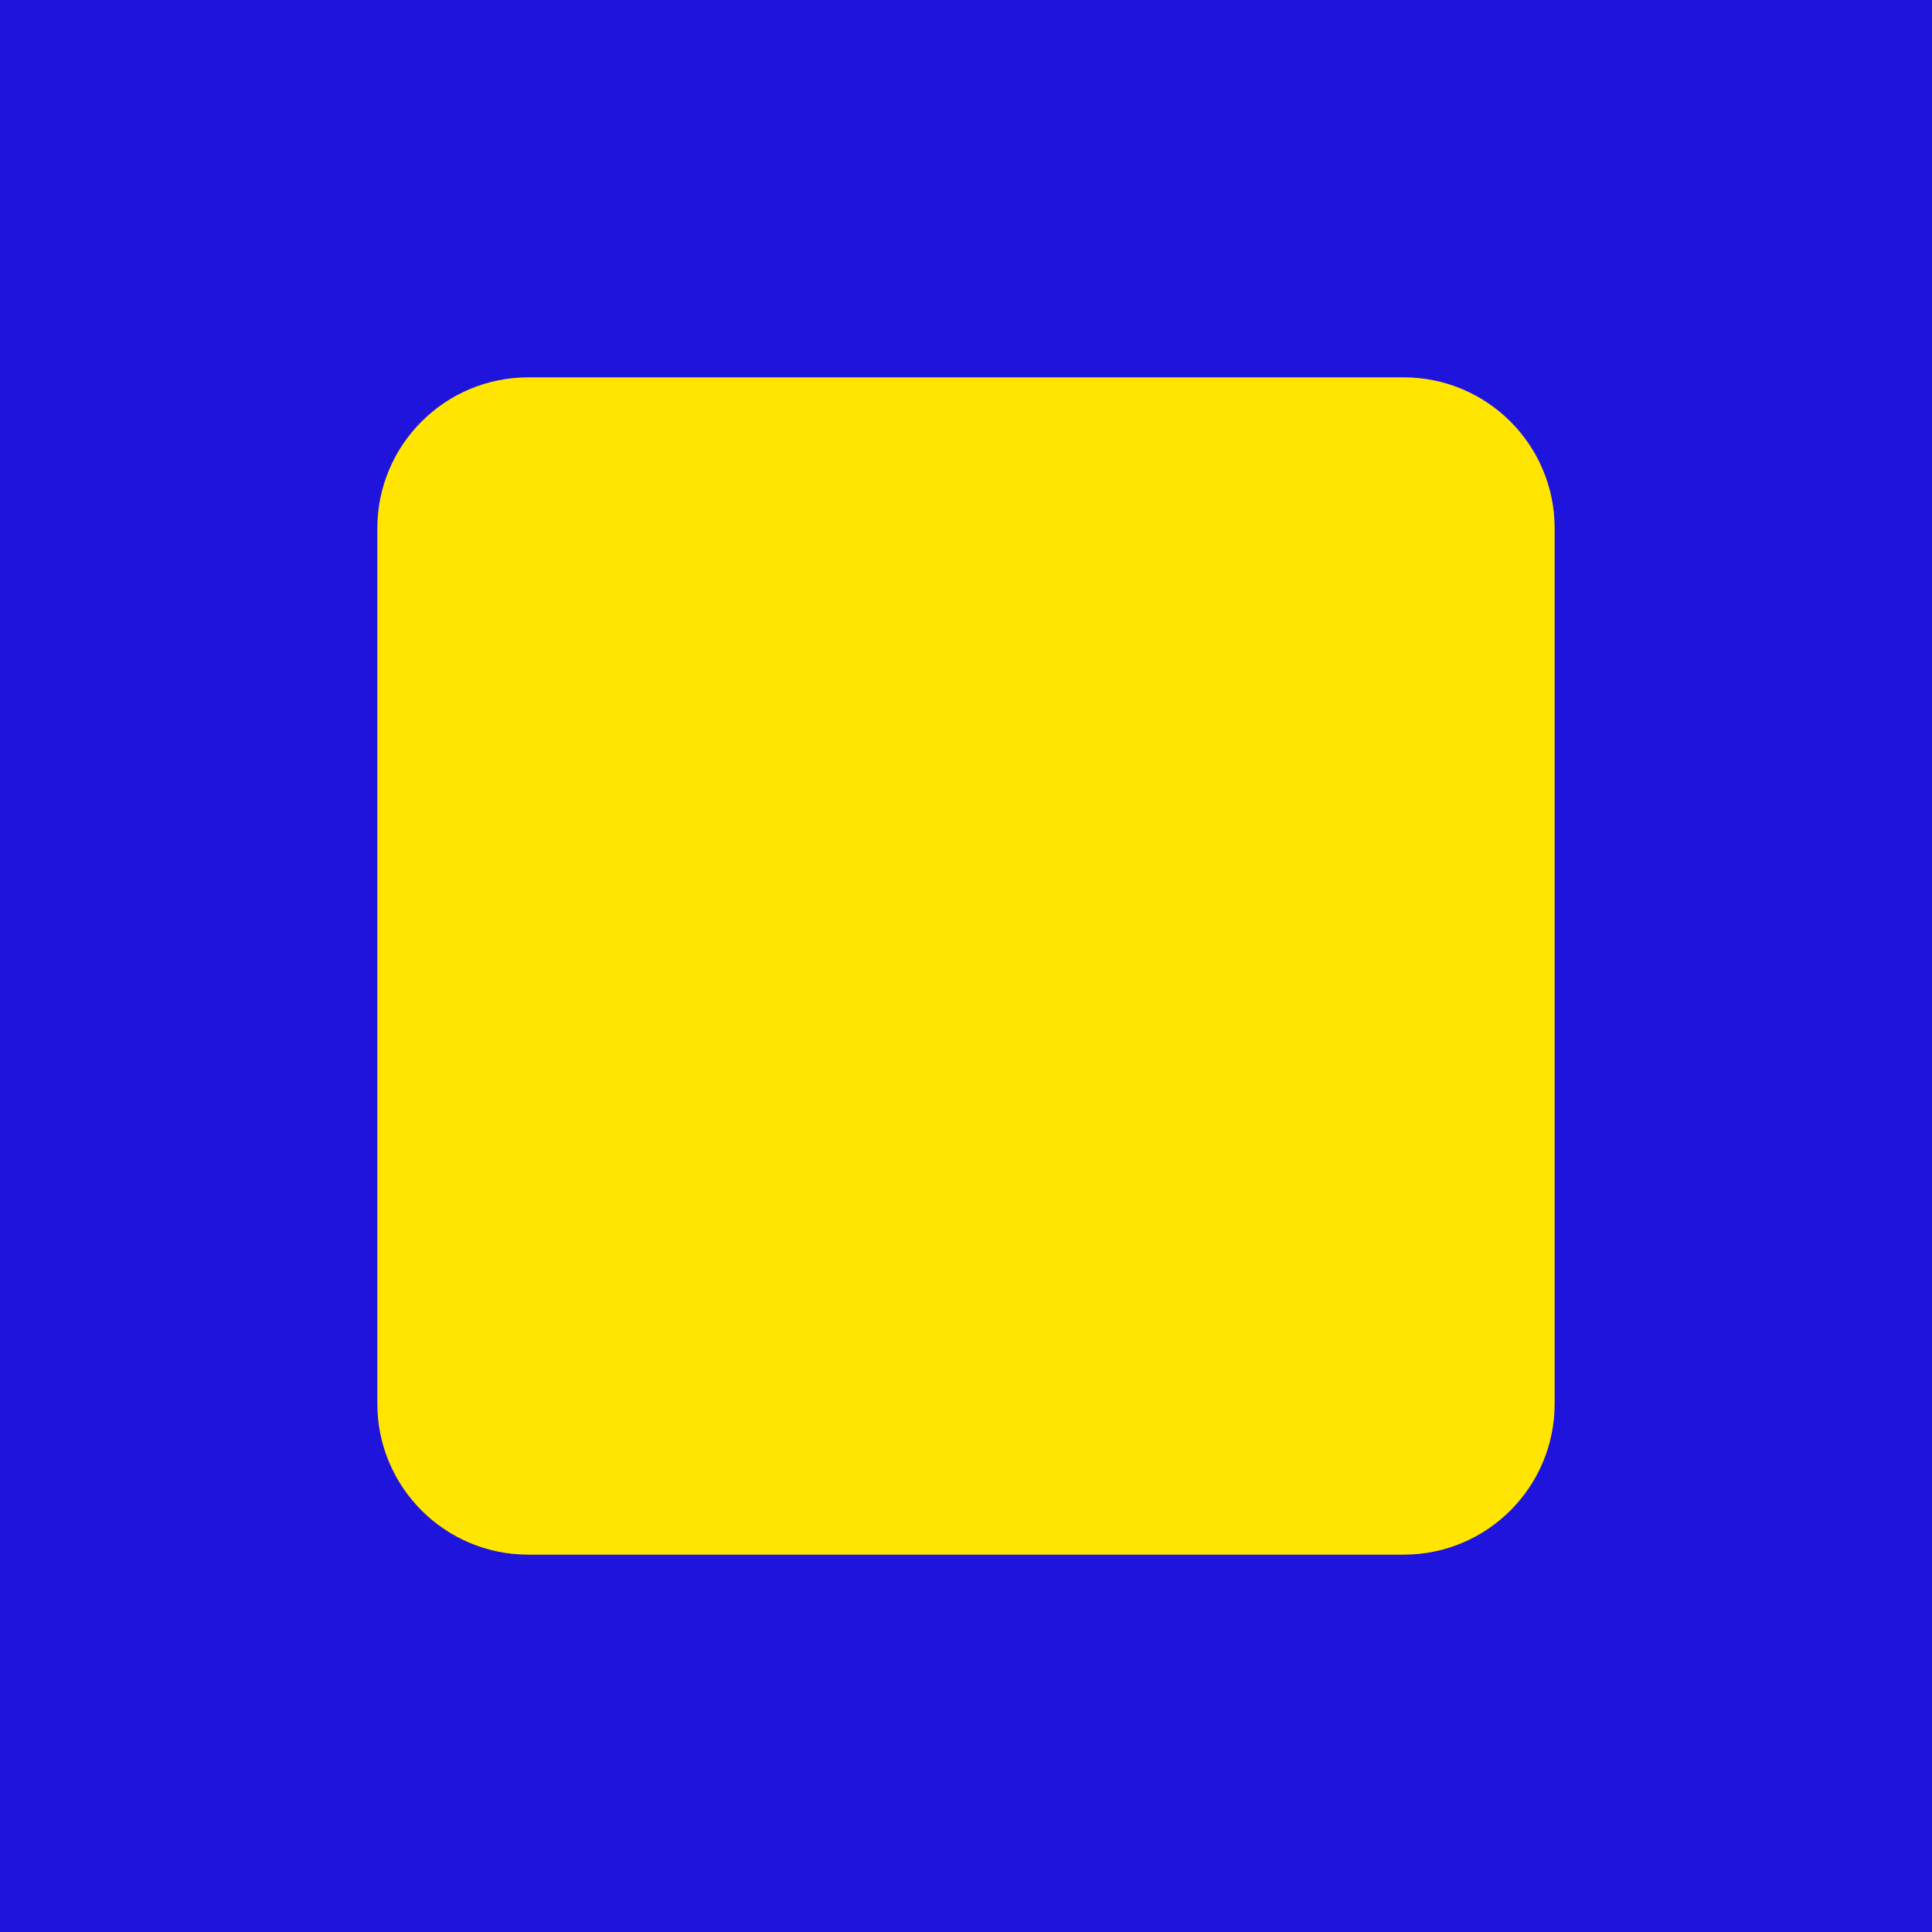
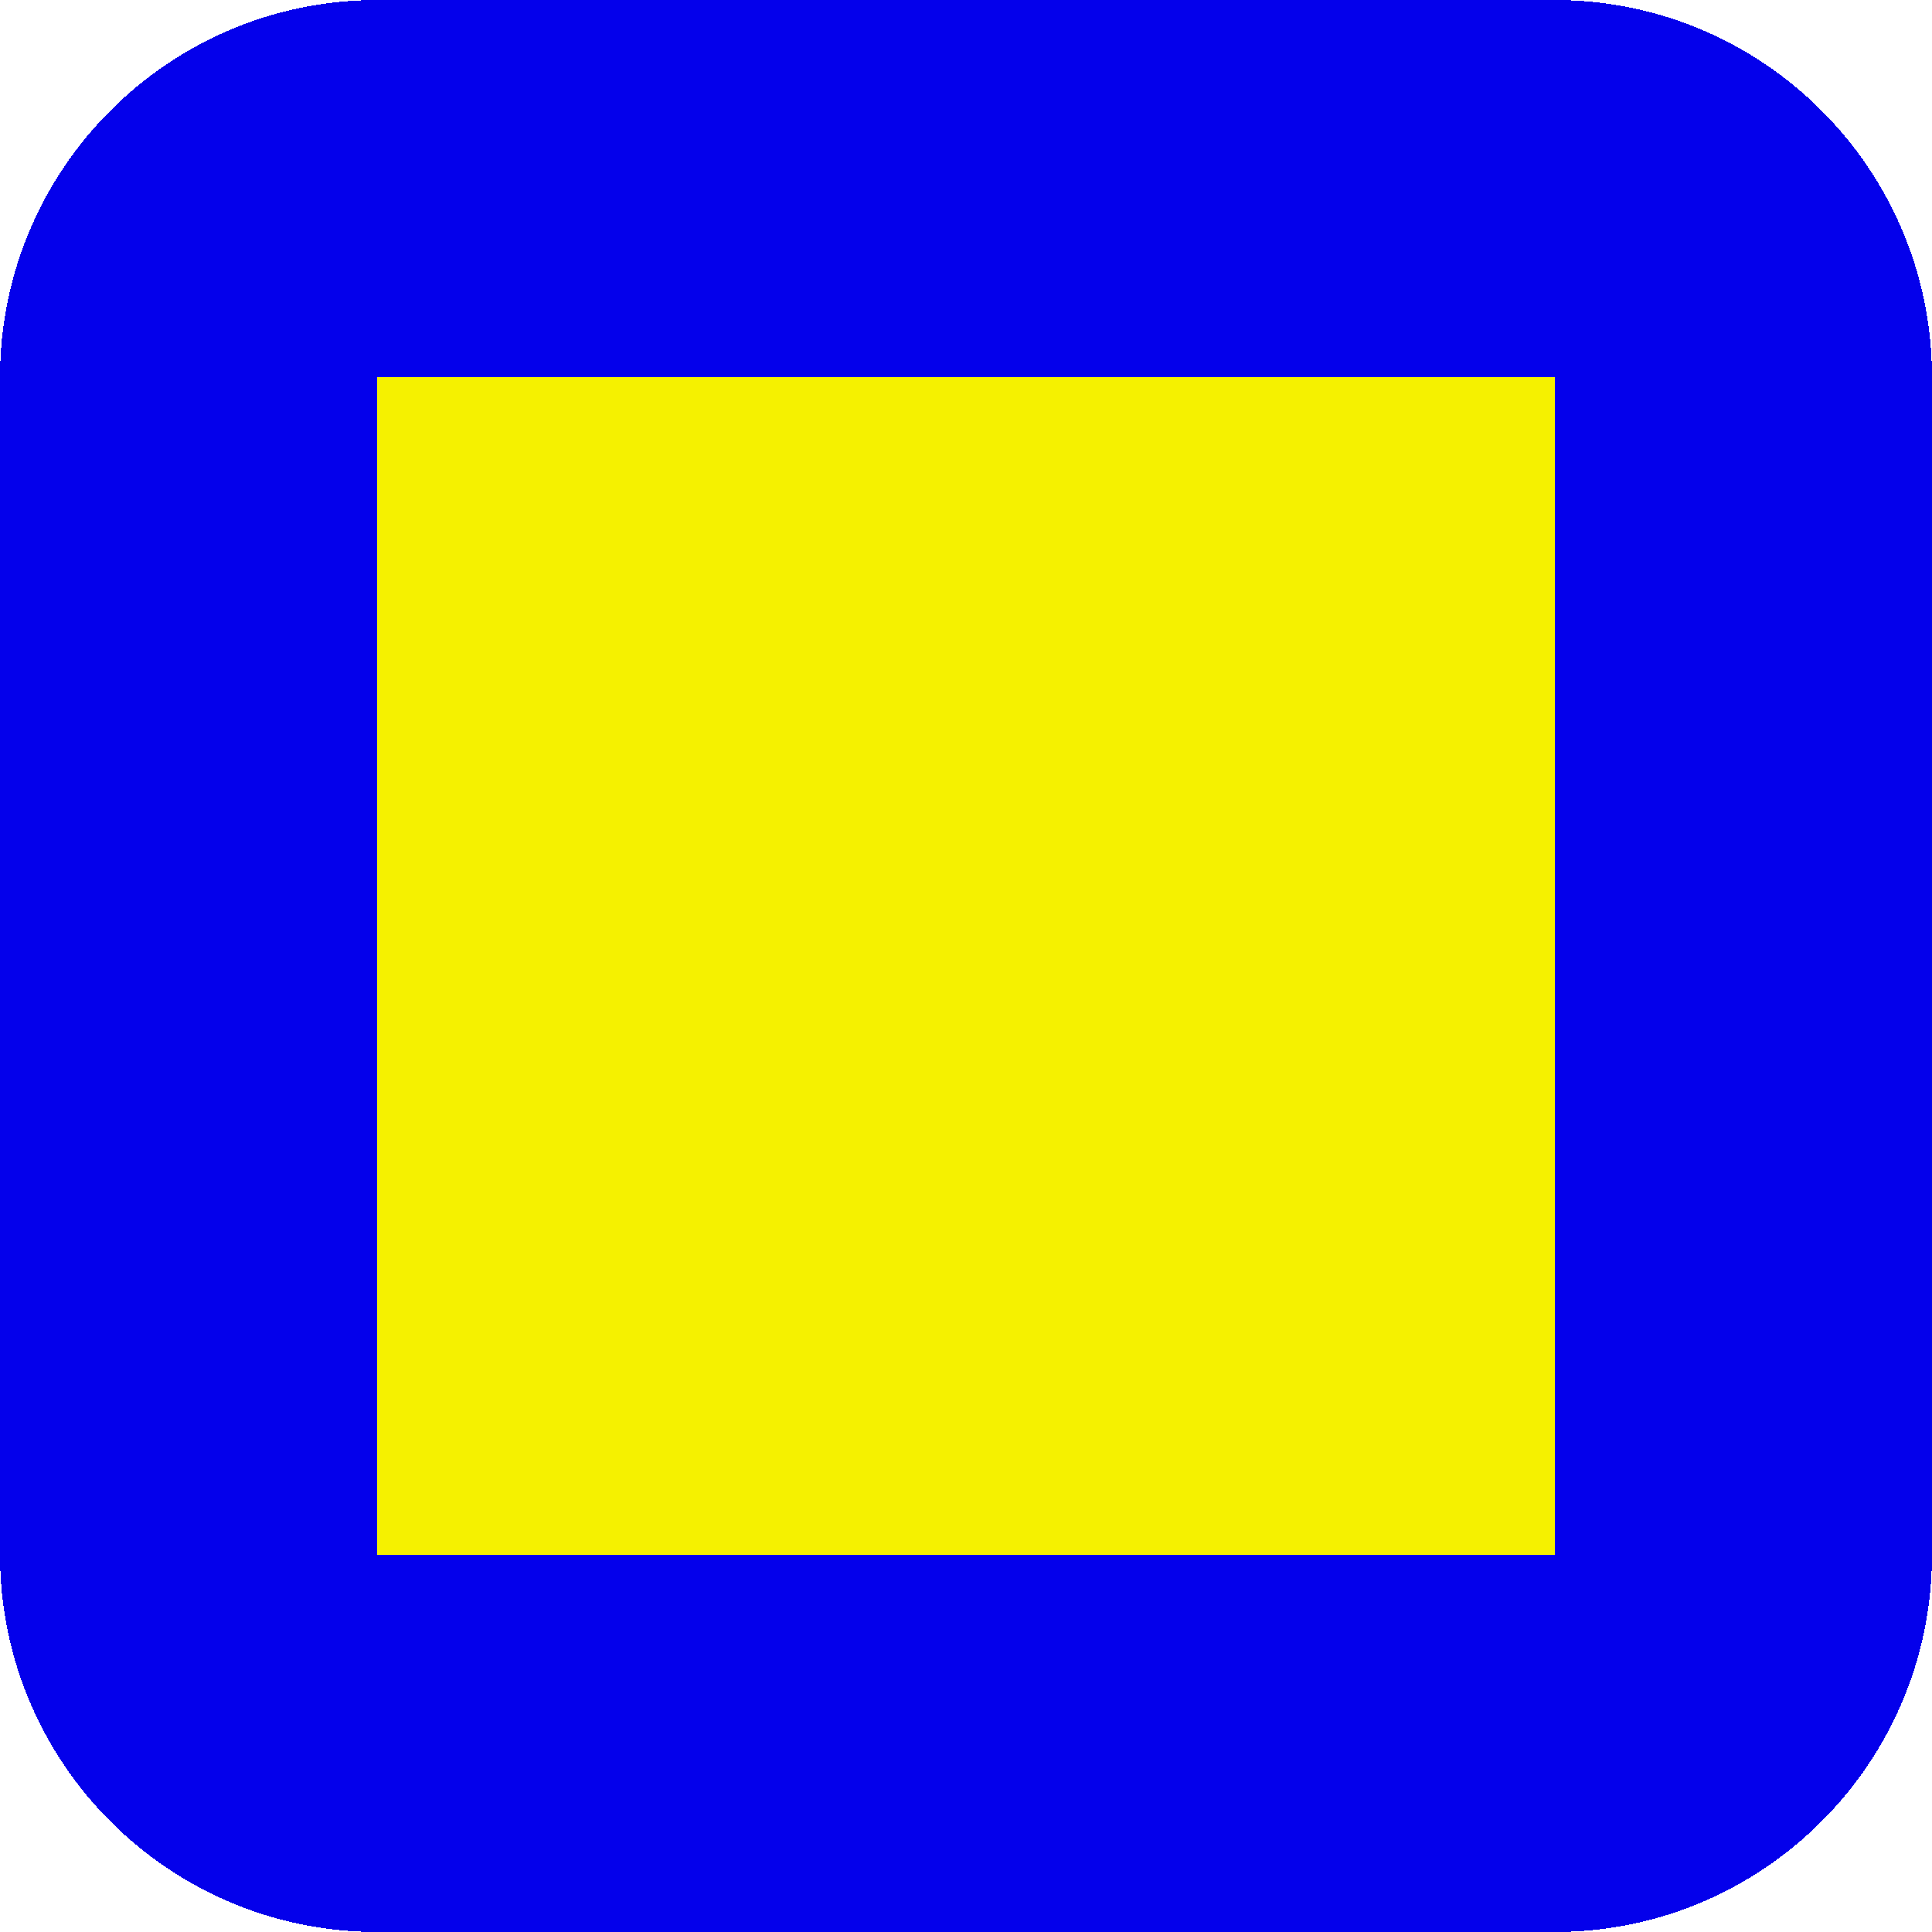
- <svg xmlns="http://www.w3.org/2000/svg" width="1024" height="1024" viewBox="0 0 1024 1024">
-   <rect x="0" y="0" width="1024" height="1024" fill="#1E14DC" />
-   <rect x="200" y="200" width="624" height="624" rx="80" ry="80" fill="#FFE500" />
+ <svg xmlns="http://www.w3.org/2000/svg" width="1024" height="1024" viewBox="0 0 1024 1024" shape-rendering="crispEdges">
+   <rect x="0" y="0" width="1024" height="1024" rx="200" ry="200" fill="hsl(241, 100%, 46%)" />
+   <rect x="200" y="200" width="624" height="624" rx="0" ry="0" fill="hsl(59, 100%, 48%)" />
</svg>
